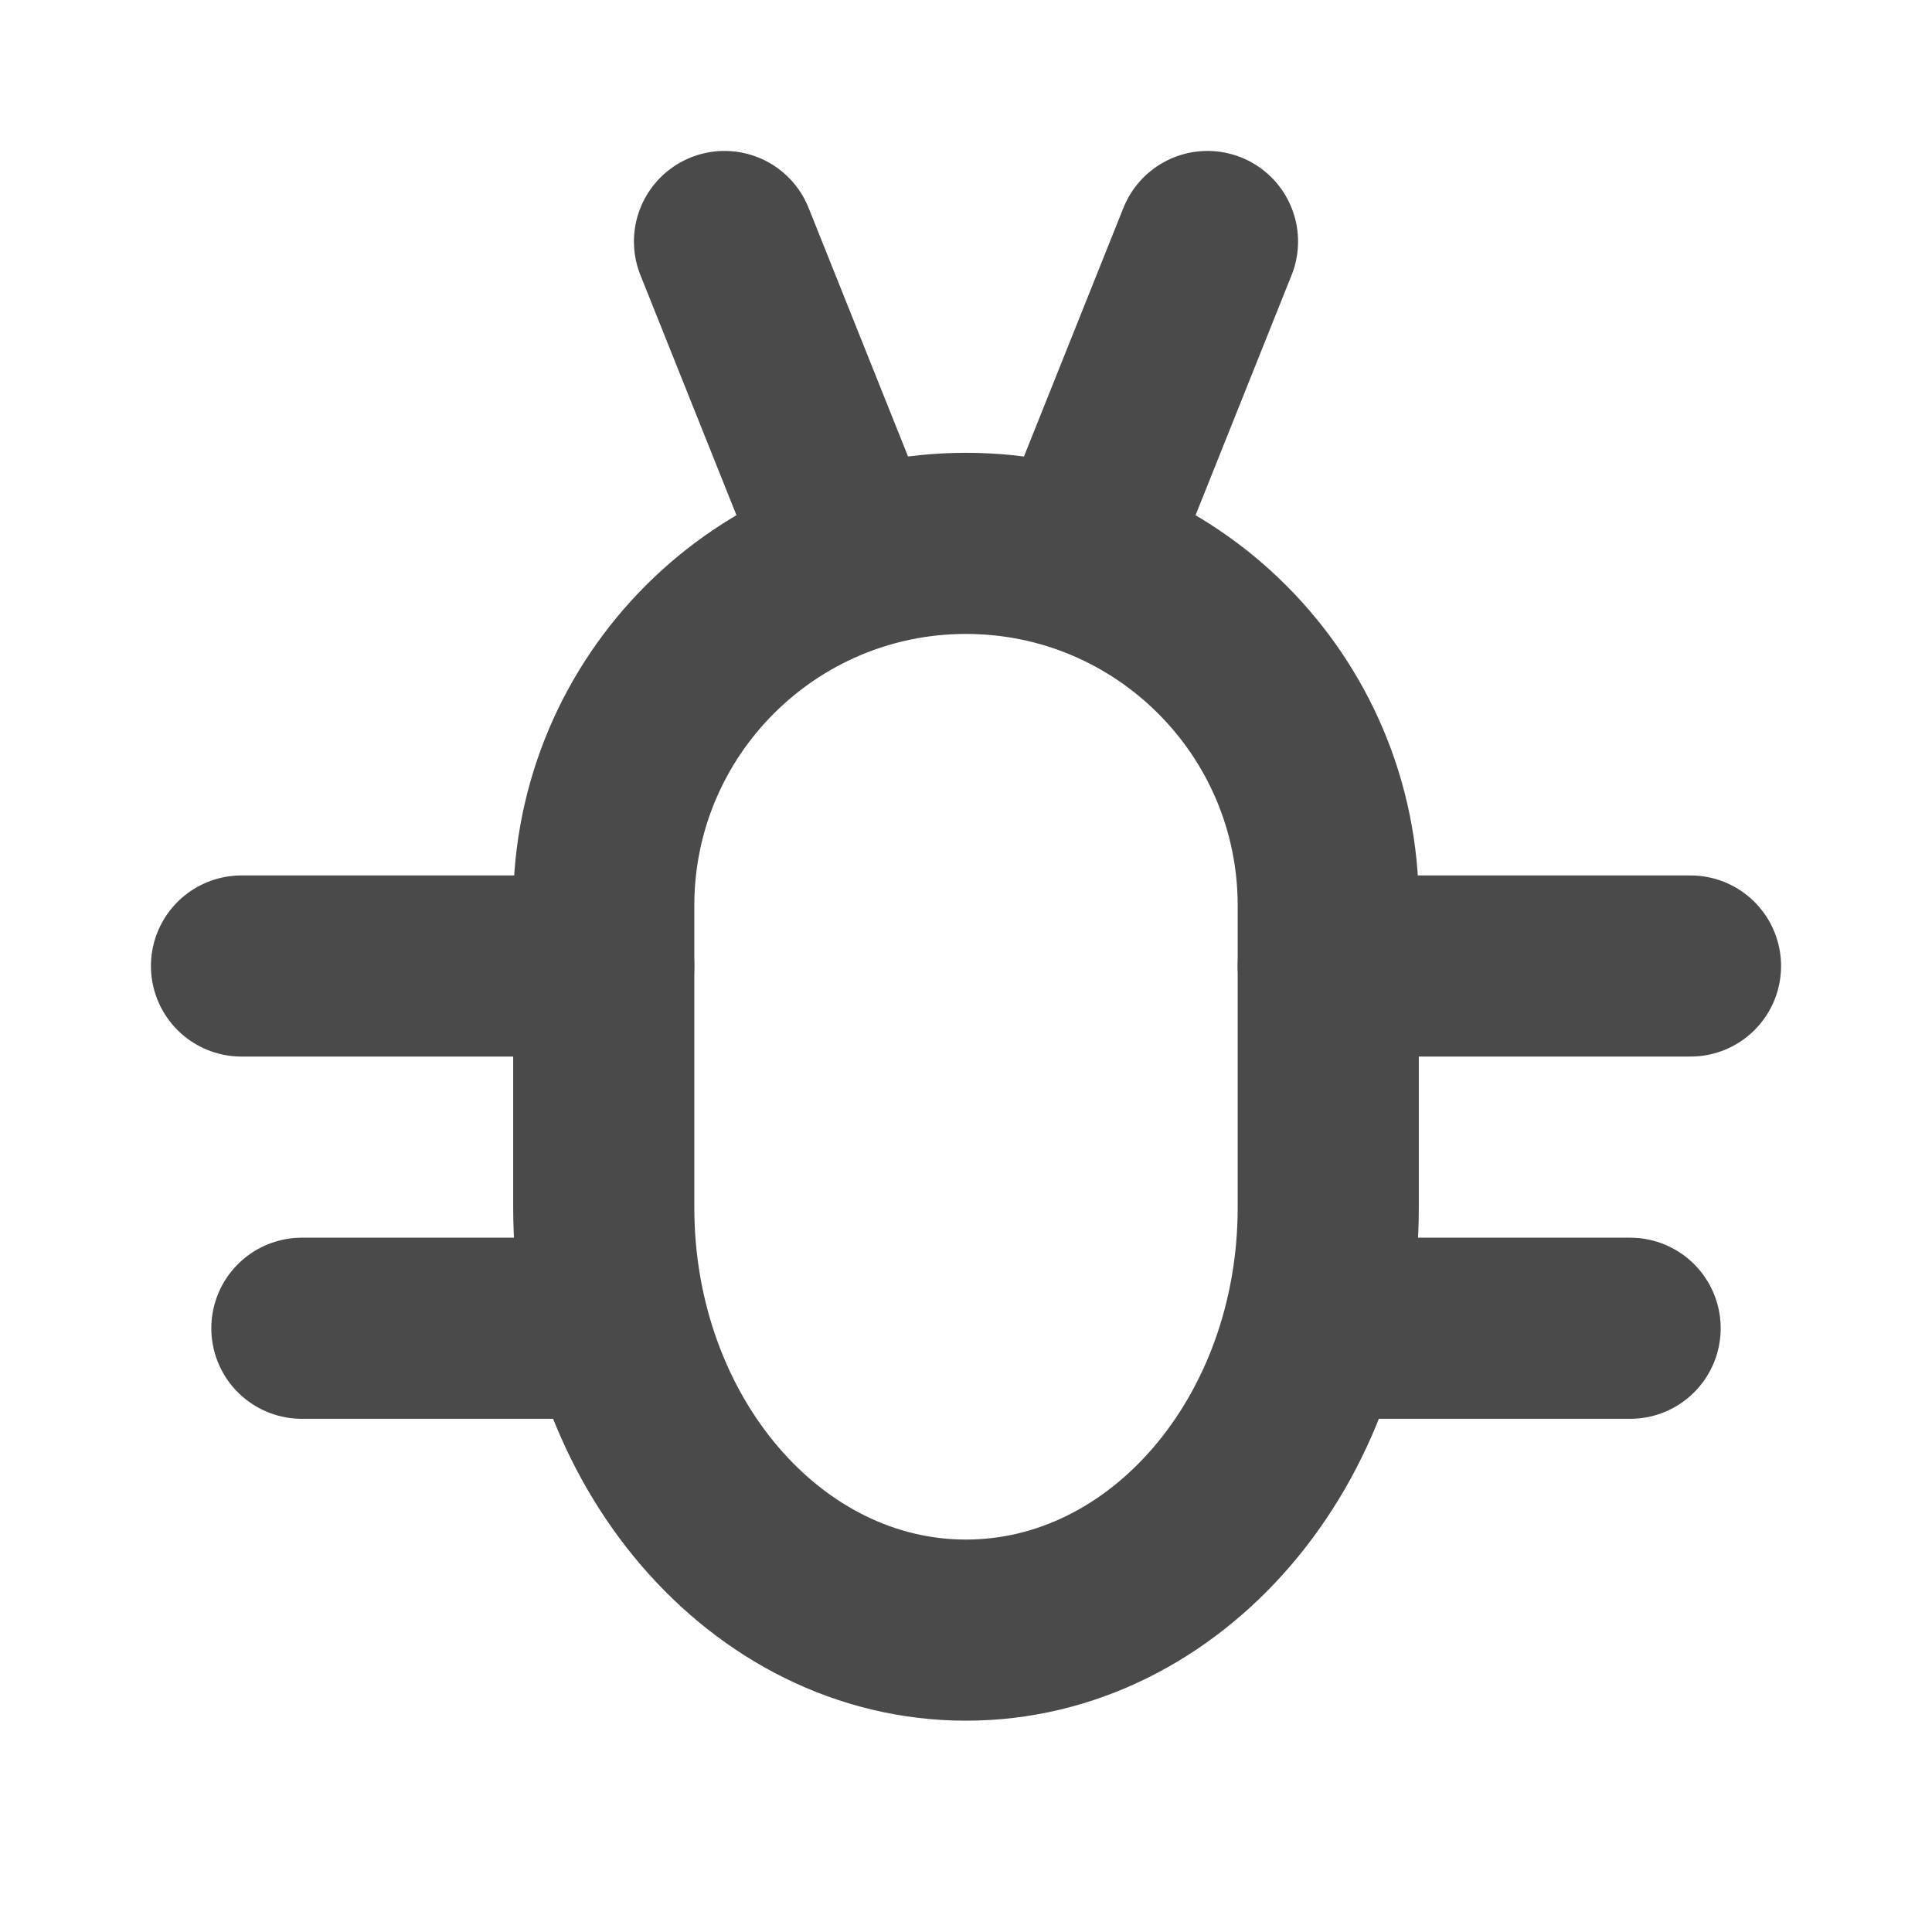
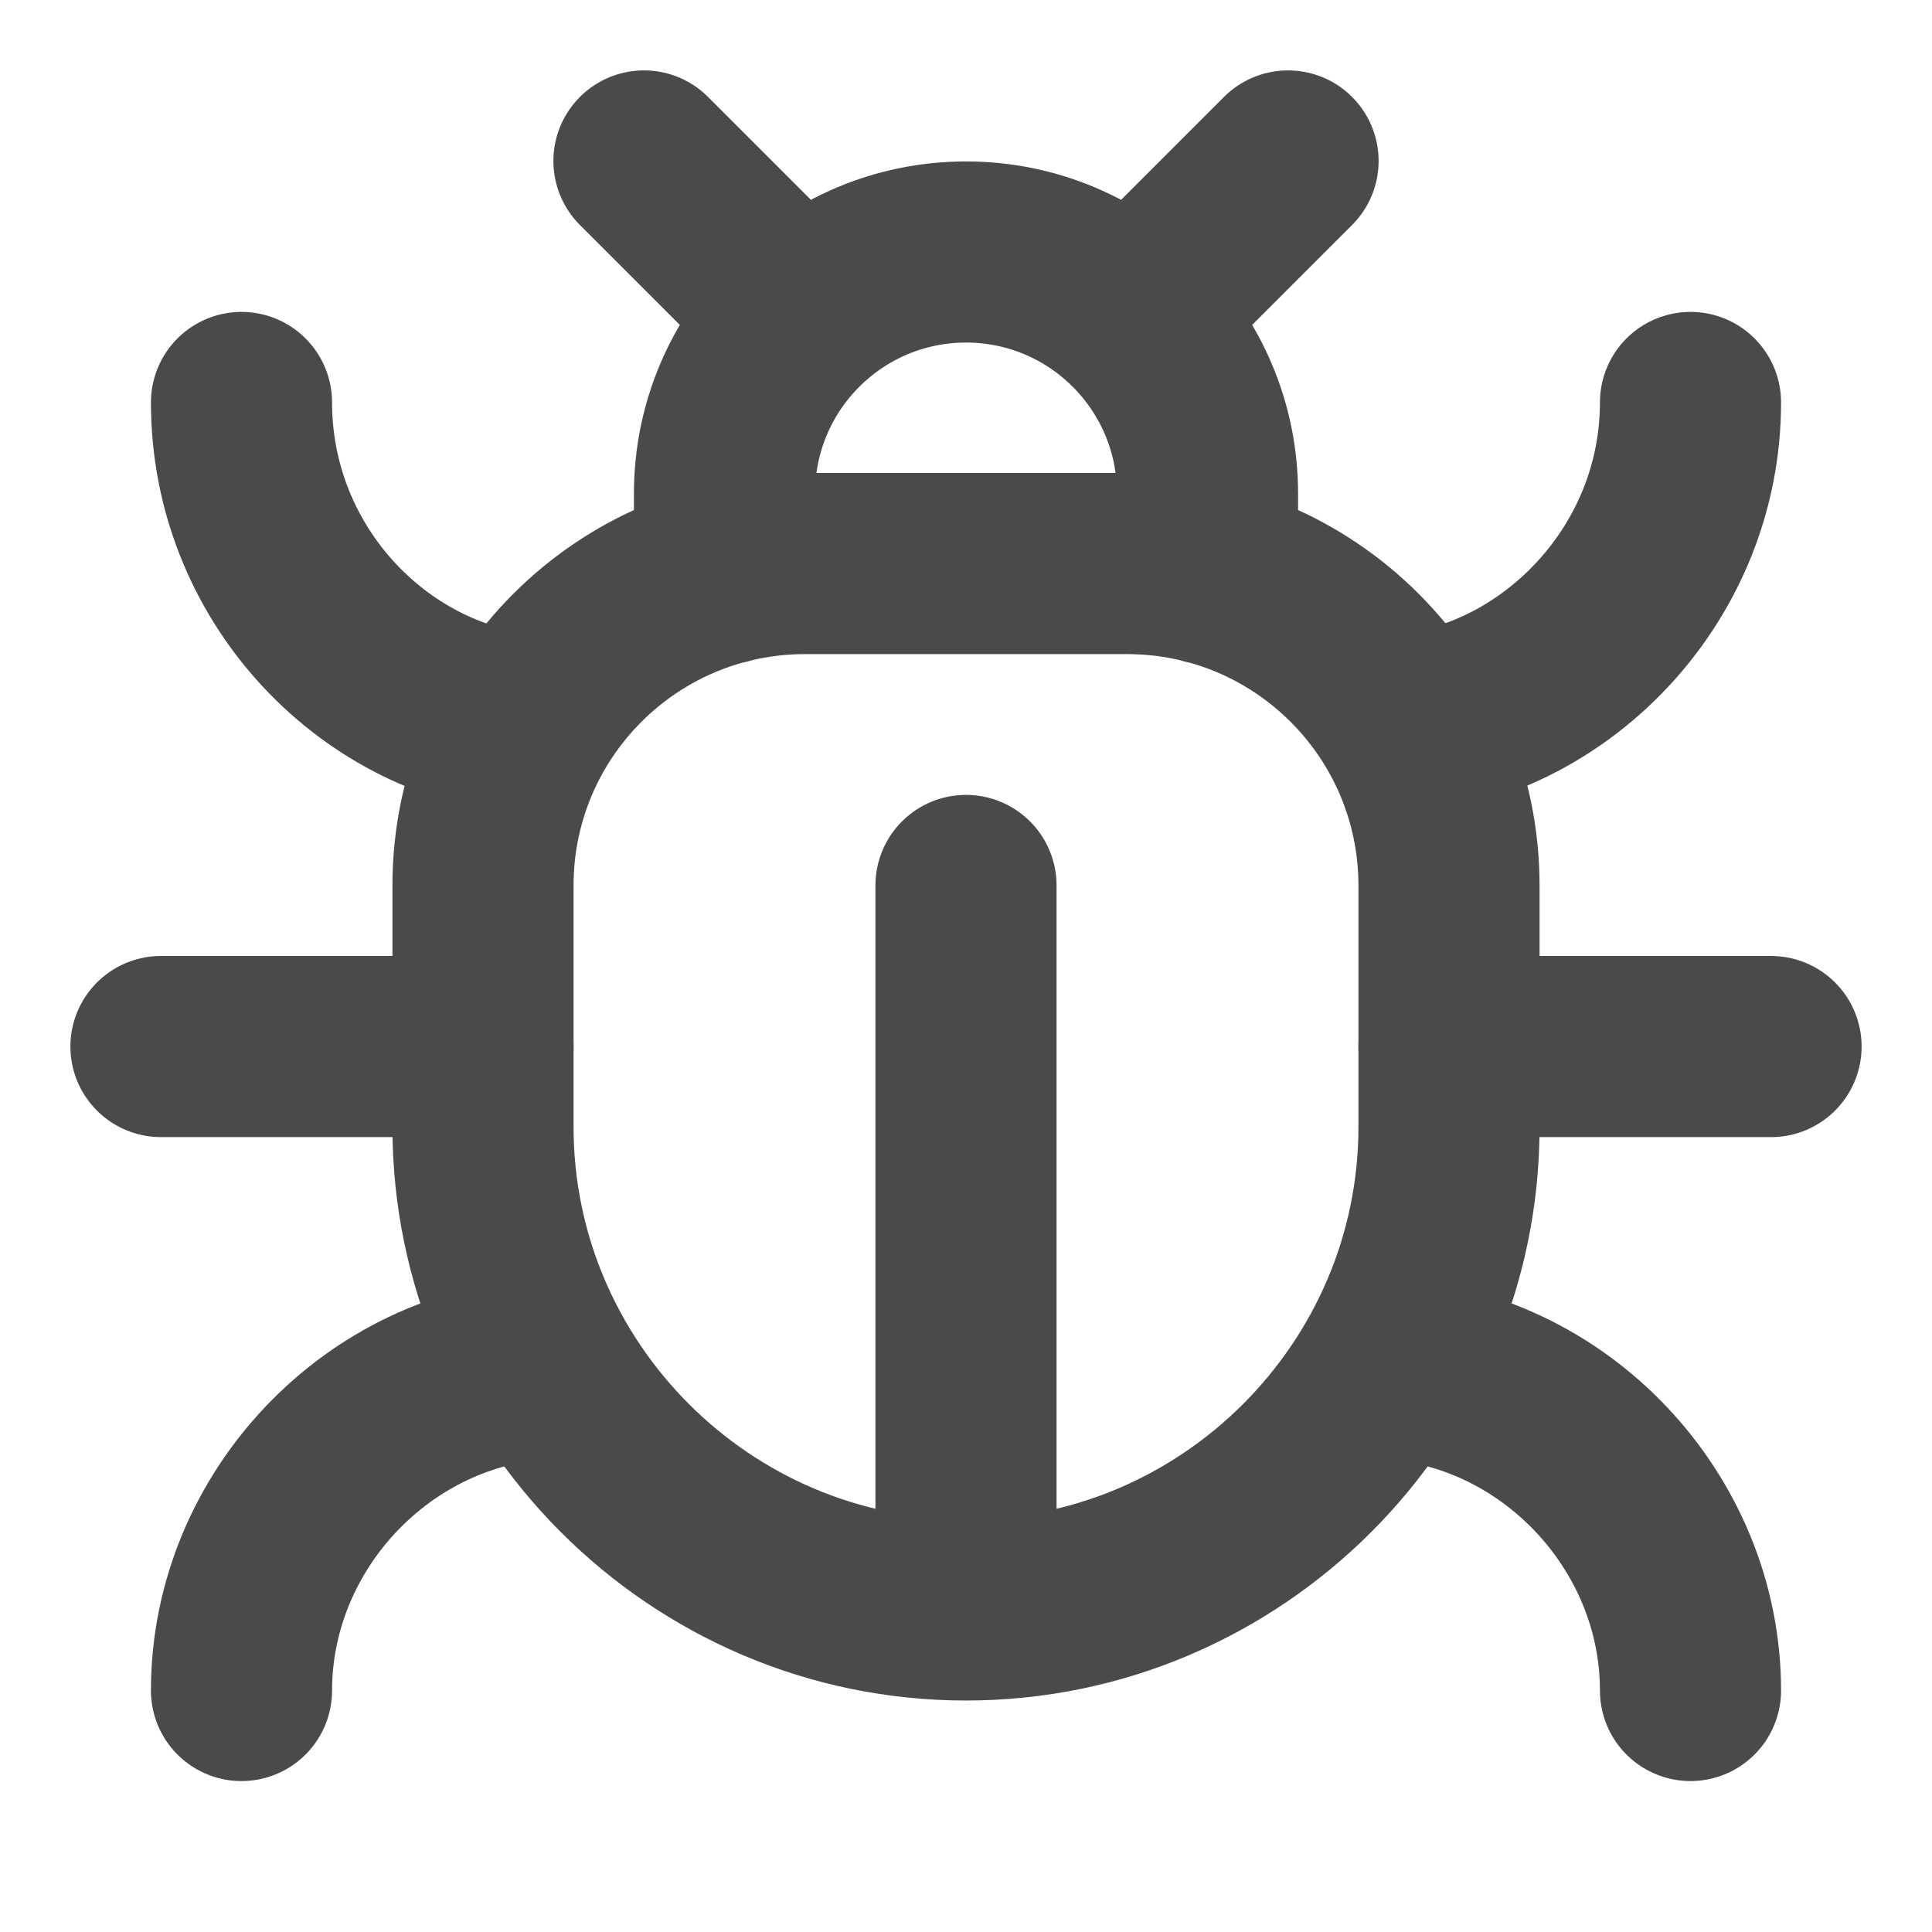
<svg xmlns="http://www.w3.org/2000/svg" preserveAspectRatio="none" overflow="visible" style="display: block;" width="16" height="16" viewBox="0 0 16 16" fill="none">
  <g id="system-bug">
-     <path id="Vector" d="M8 4.5C6.343 4.5 5 5.843 5 7.5V10C5 11.933 6.343 13.5 8 13.5C9.657 13.5 11 11.933 11 10V7.5C11 5.843 9.657 4.5 8 4.5Z" stroke="#4A4A4A" stroke-width="1.5" stroke-linecap="round" stroke-linejoin="round" />
-     <path id="Vector_2" d="M5 8H2M11 8H14M5 11H2.5M11 11H13.5M6 2L7 4.5M10 2L9 4.5" stroke="#4A4A4A" stroke-width="1.5" stroke-linecap="round" stroke-linejoin="round" />
+     <path id="Vector" d="M6 4.753V4.087A2 2 0 0 1 10 4.087V4.753M8 13.333C5.8 13.333 4 11.533 4 9.333V7.333A2.667 2.667 0 0 1 6.667 4.667H9.333A2.667 2.667 0 0 1 12 7.333V9.333C12 11.533 10.2 13.333 8 13.333ZM8 13.333V7.333" stroke="#4A4A4A" stroke-width="1.5" stroke-linecap="round" stroke-linejoin="round" />
+     <path id="Vector_2" d="M5.333 1.333L6.587 2.587M9.413 2.587L10.667 1.333M4.353 6C3.067 5.867 2 4.733 2 3.333M4 8.667H1.333M2 14C2 12.6 3.133 11.4 4.533 11.333M14 3.333C14 4.733 12.913 5.867 11.647 6M14.667 8.667H12M11.467 11.333C12.867 11.4 14 12.6 14 14" stroke="#4A4A4A" stroke-width="1.5" stroke-linecap="round" stroke-linejoin="round" />
  </g>
</svg>
